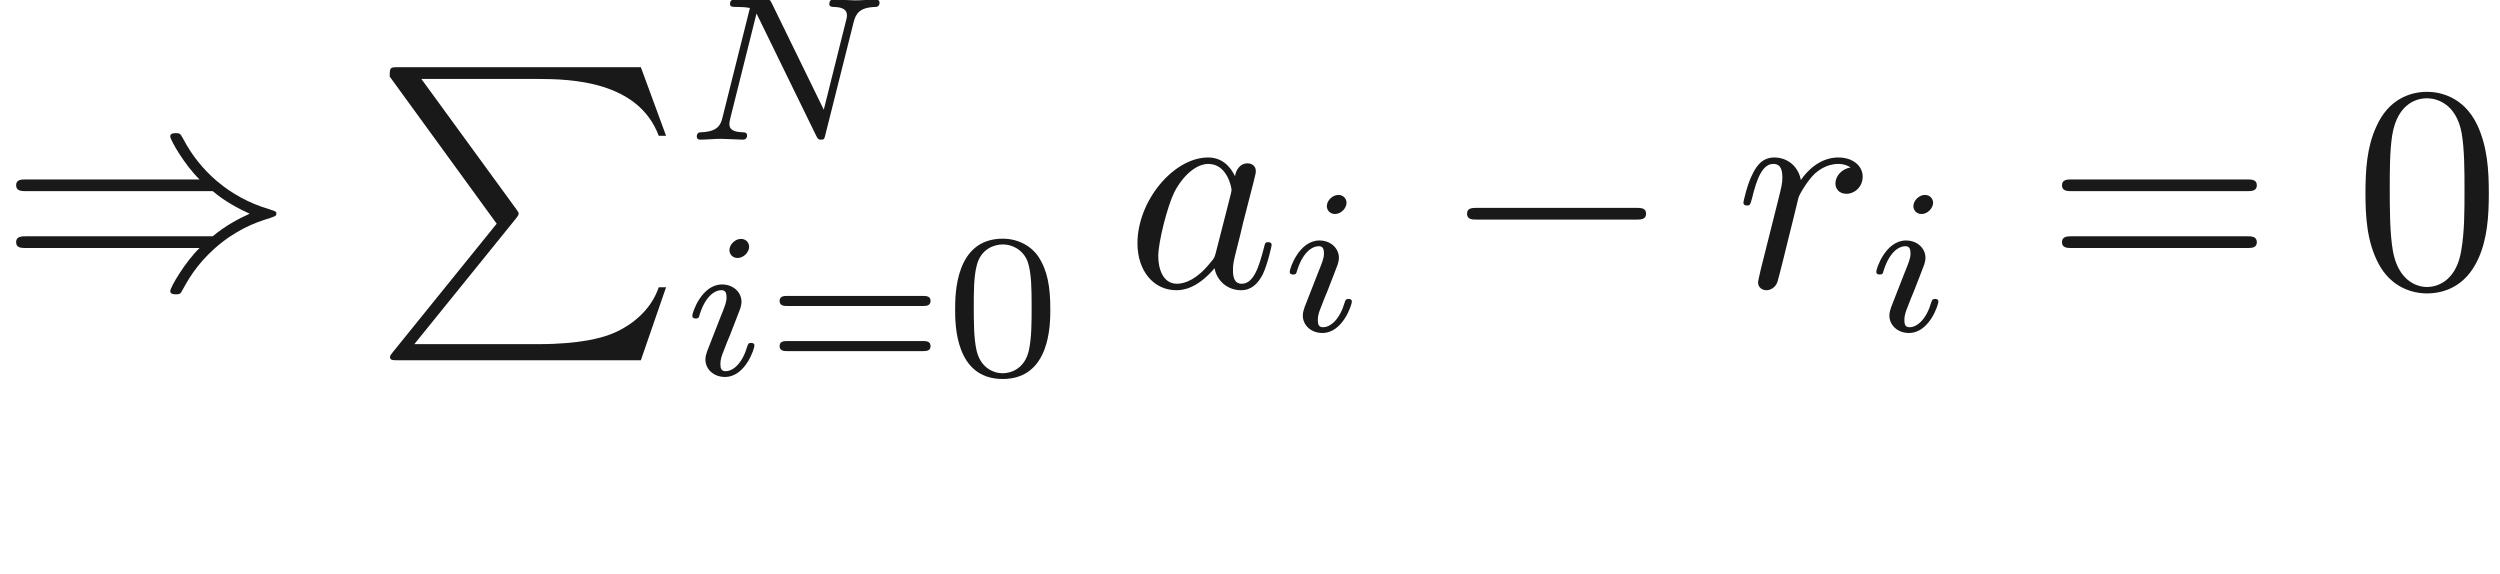
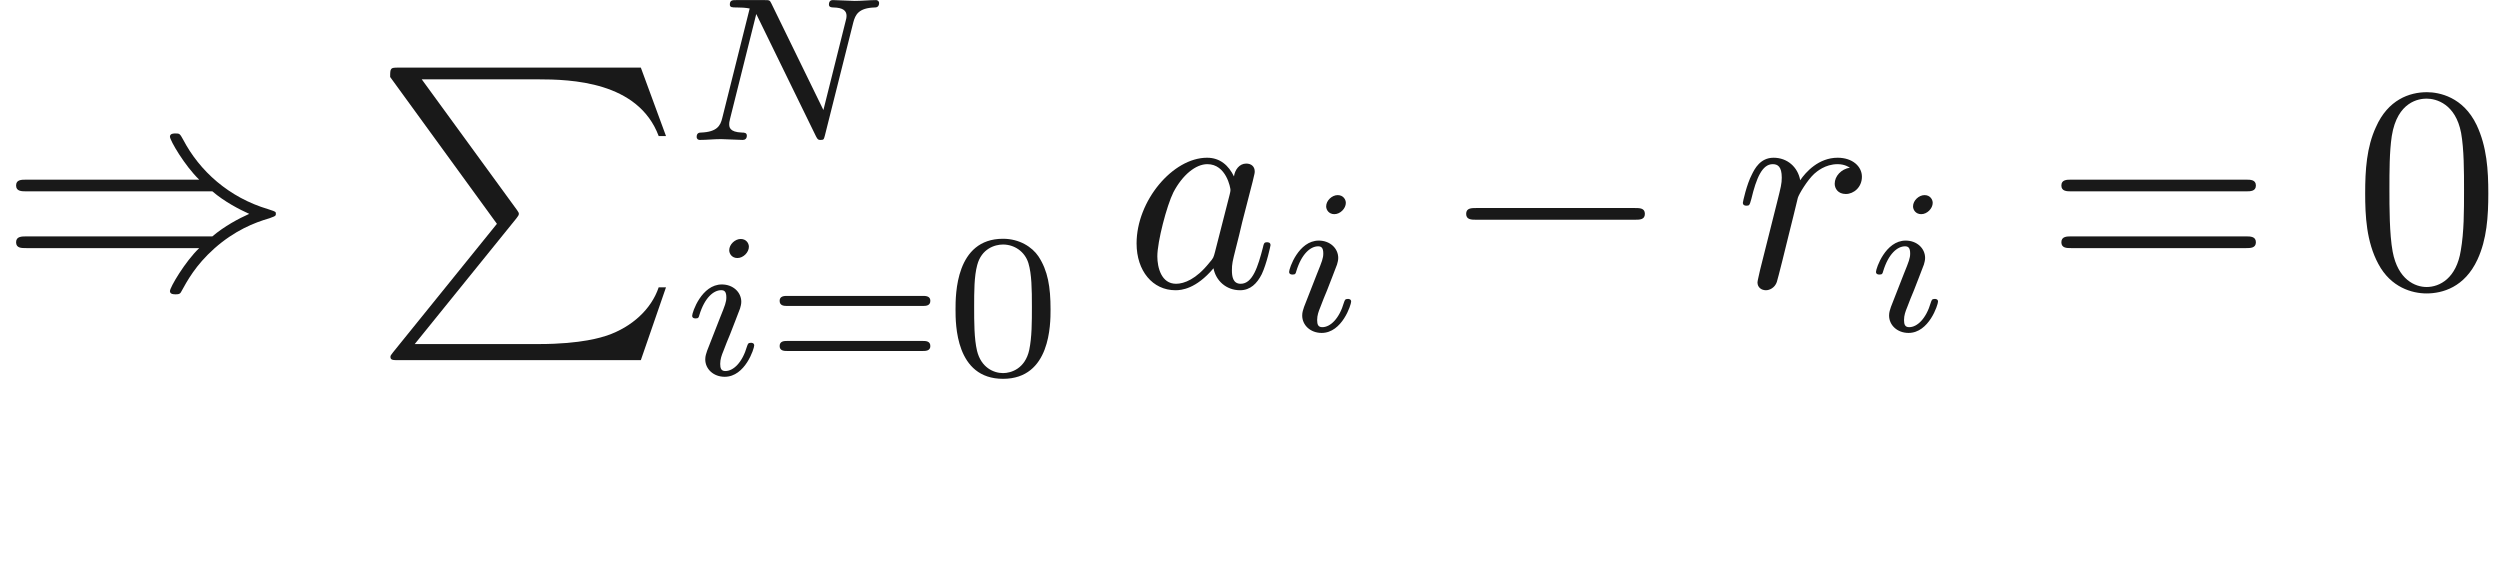
- <svg xmlns="http://www.w3.org/2000/svg" xmlns:ns1="http://github.com/leegao/readme2tex/" xmlns:xlink="http://www.w3.org/1999/xlink" height="19.514pt" ns1:offset="2.9888000000000012" version="1.1" viewBox="-52.093 -71.794 84.996 19.514" width="84.996pt">
+ <svg xmlns="http://www.w3.org/2000/svg" xmlns:ns1="http://github.com/leegao/readme2tex/" xmlns:xlink="http://www.w3.org/1999/xlink" height="19.549pt" ns1:offset="2.9888379999999977" version="1.1" viewBox="-52.075 -71.812 85.146 19.549" width="85.146pt">
  <defs>
+     <path d="M3.599 -2.225C3.599 -2.992 3.508 -3.543 3.187 -4.031C2.971 -4.352 2.538 -4.631 1.981 -4.631C0.363 -4.631 0.363 -2.727 0.363 -2.225S0.363 0.139 1.981 0.139S3.599 -1.723 3.599 -2.225ZM1.981 -0.056C1.66 -0.056 1.234 -0.244 1.095 -0.816C0.997 -1.227 0.997 -1.799 0.997 -2.315C0.997 -2.824 0.997 -3.354 1.102 -3.738C1.248 -4.289 1.695 -4.435 1.981 -4.435C2.357 -4.435 2.72 -4.205 2.845 -3.801C2.957 -3.424 2.964 -2.922 2.964 -2.315C2.964 -1.799 2.964 -1.283 2.873 -0.844C2.734 -0.209 2.26 -0.056 1.981 -0.056Z" id="g4-48" />
+     <path d="M5.356 -2.343C5.461 -2.343 5.621 -2.343 5.621 -2.518C5.621 -2.685 5.454 -2.685 5.363 -2.685H0.746C0.656 -2.685 0.488 -2.685 0.488 -2.518C0.488 -2.343 0.649 -2.343 0.753 -2.343H5.356ZM5.363 -0.809C5.454 -0.809 5.621 -0.809 5.621 -0.976C5.621 -1.151 5.461 -1.151 5.356 -1.151H0.753C0.649 -1.151 0.488 -1.151 0.488 -0.976C0.488 -0.809 0.656 -0.809 0.746 -0.809H5.363Z" id="g4-61" />
+     <path d="M5.816 -4.003C5.886 -4.268 5.998 -4.498 6.555 -4.512C6.59 -4.512 6.695 -4.519 6.695 -4.666C6.695 -4.707 6.66 -4.763 6.59 -4.763C6.36 -4.763 6.102 -4.735 5.865 -4.735C5.698 -4.735 5.293 -4.763 5.126 -4.763C5.091 -4.763 4.986 -4.763 4.986 -4.61C4.986 -4.519 5.077 -4.512 5.14 -4.512C5.467 -4.505 5.586 -4.4 5.586 -4.226C5.586 -4.17 5.579 -4.135 5.558 -4.059L4.798 -1.018L3.027 -4.645C2.971 -4.763 2.957 -4.763 2.79 -4.763H1.834C1.702 -4.763 1.611 -4.763 1.611 -4.61C1.611 -4.512 1.695 -4.512 1.841 -4.512S2.141 -4.505 2.287 -4.477L1.353 -0.746C1.29 -0.481 1.172 -0.272 0.628 -0.251C0.579 -0.251 0.481 -0.244 0.481 -0.105C0.481 -0.028 0.537 0 0.586 0C0.816 0 1.074 -0.028 1.311 -0.028C1.478 -0.028 1.883 0 2.05 0C2.12 0 2.19 -0.035 2.19 -0.146C2.19 -0.244 2.106 -0.251 2.029 -0.251C1.59 -0.265 1.59 -0.446 1.59 -0.544C1.59 -0.572 1.59 -0.607 1.618 -0.718L2.511 -4.289L4.547 -0.119C4.603 -0.007 4.631 0 4.7 0C4.812 0 4.812 -0.021 4.847 -0.146L5.816 -4.003Z" id="g2-78" />
+     <path d="M2.26 -4.359C2.26 -4.47 2.176 -4.624 1.981 -4.624C1.792 -4.624 1.59 -4.442 1.59 -4.24C1.59 -4.122 1.681 -3.975 1.869 -3.975C2.071 -3.975 2.26 -4.17 2.26 -4.359ZM0.837 -0.816C0.809 -0.725 0.774 -0.642 0.774 -0.523C0.774 -0.195 1.053 0.07 1.437 0.07C2.134 0.07 2.441 -0.893 2.441 -0.997C2.441 -1.088 2.35 -1.088 2.329 -1.088C2.232 -1.088 2.225 -1.046 2.197 -0.969C2.036 -0.411 1.73 -0.126 1.458 -0.126C1.318 -0.126 1.283 -0.216 1.283 -0.37C1.283 -0.53 1.332 -0.663 1.395 -0.816C1.465 -1.004 1.541 -1.193 1.618 -1.374C1.681 -1.541 1.932 -2.176 1.96 -2.26C1.981 -2.329 2.001 -2.413 2.001 -2.483C2.001 -2.81 1.723 -3.075 1.339 -3.075C0.649 -3.075 0.328 -2.127 0.328 -2.008C0.328 -1.918 0.425 -1.918 0.446 -1.918C0.544 -1.918 0.551 -1.953 0.572 -2.029C0.753 -2.629 1.06 -2.88 1.318 -2.88C1.43 -2.88 1.492 -2.824 1.492 -2.636C1.492 -2.476 1.451 -2.371 1.276 -1.939L0.837 -0.816Z" id="g2-105" />
    <path d="M6.565 -2.291C6.735 -2.291 6.914 -2.291 6.914 -2.491S6.735 -2.69 6.565 -2.69H1.176C1.006 -2.69 0.827 -2.69 0.827 -2.491S1.006 -2.291 1.176 -2.291H6.565Z" id="g0-0" />
    <path d="M7.233 -3.258C7.651 -2.899 8.159 -2.64 8.488 -2.491C8.13 -2.331 7.641 -2.072 7.233 -1.724H0.907C0.737 -1.724 0.548 -1.724 0.548 -1.524S0.727 -1.325 0.897 -1.325H6.785C6.306 -0.867 5.788 0.01 5.788 0.139C5.788 0.249 5.918 0.249 5.978 0.249C6.057 0.249 6.127 0.249 6.167 0.169C6.376 -0.209 6.655 -0.737 7.303 -1.315C7.99 -1.923 8.658 -2.192 9.176 -2.341C9.345 -2.401 9.355 -2.411 9.375 -2.431C9.395 -2.441 9.395 -2.471 9.395 -2.491S9.395 -2.531 9.385 -2.55L9.355 -2.57C9.335 -2.58 9.325 -2.59 9.136 -2.65C7.791 -3.049 6.795 -3.955 6.237 -5.021C6.127 -5.22 6.117 -5.23 5.978 -5.23C5.918 -5.23 5.788 -5.23 5.788 -5.121C5.788 -4.991 6.296 -4.125 6.785 -3.656H0.897C0.727 -3.656 0.548 -3.656 0.548 -3.457S0.737 -3.258 0.907 -3.258H7.233Z" id="g0-41" />
    <path d="M4.194 5.32L0.658 9.694C0.578 9.793 0.568 9.813 0.568 9.853C0.568 9.963 0.658 9.963 0.837 9.963H9.096L9.953 7.482H9.704C9.455 8.229 8.787 8.837 7.94 9.126C7.781 9.176 7.093 9.415 5.629 9.415H1.395L4.852 5.141C4.922 5.051 4.941 5.021 4.941 4.981S4.932 4.932 4.872 4.842L1.634 0.399H5.579C6.715 0.399 9.006 0.468 9.704 2.331H9.953L9.096 0H0.837C0.568 0 0.558 0.01 0.558 0.319L4.194 5.32Z" id="g5-80" />
-     <path d="M5.816 -4.003C5.886 -4.268 5.998 -4.498 6.555 -4.512C6.59 -4.512 6.695 -4.519 6.695 -4.665C6.695 -4.707 6.66 -4.763 6.59 -4.763C6.36 -4.763 6.102 -4.735 5.865 -4.735C5.698 -4.735 5.293 -4.763 5.126 -4.763C5.091 -4.763 4.986 -4.763 4.986 -4.61C4.986 -4.519 5.077 -4.512 5.14 -4.512C5.468 -4.505 5.586 -4.401 5.586 -4.226C5.586 -4.17 5.579 -4.135 5.558 -4.059L4.798 -1.018L3.027 -4.645C2.971 -4.763 2.957 -4.763 2.79 -4.763H1.834C1.702 -4.763 1.611 -4.763 1.611 -4.61C1.611 -4.512 1.695 -4.512 1.841 -4.512S2.141 -4.505 2.287 -4.477L1.353 -0.746C1.29 -0.481 1.172 -0.272 0.628 -0.251C0.579 -0.251 0.481 -0.244 0.481 -0.105C0.481 -0.028 0.537 0 0.586 0C0.816 0 1.074 -0.028 1.311 -0.028C1.478 -0.028 1.883 0 2.05 0C2.12 0 2.19 -0.035 2.19 -0.146C2.19 -0.244 2.106 -0.251 2.029 -0.251C1.59 -0.265 1.59 -0.446 1.59 -0.544C1.59 -0.572 1.59 -0.607 1.618 -0.718L2.511 -4.289L4.547 -0.119C4.603 -0.007 4.631 0 4.7 0C4.812 0 4.812 -0.021 4.847 -0.146L5.816 -4.003Z" id="g2-78" />
-     <path d="M2.26 -4.359C2.26 -4.47 2.176 -4.624 1.981 -4.624C1.792 -4.624 1.59 -4.442 1.59 -4.24C1.59 -4.122 1.681 -3.975 1.869 -3.975C2.071 -3.975 2.26 -4.17 2.26 -4.359ZM0.837 -0.816C0.809 -0.725 0.774 -0.642 0.774 -0.523C0.774 -0.195 1.053 0.07 1.437 0.07C2.134 0.07 2.441 -0.893 2.441 -0.997C2.441 -1.088 2.35 -1.088 2.329 -1.088C2.232 -1.088 2.225 -1.046 2.197 -0.969C2.036 -0.411 1.73 -0.126 1.458 -0.126C1.318 -0.126 1.283 -0.216 1.283 -0.37C1.283 -0.53 1.332 -0.663 1.395 -0.816C1.465 -1.004 1.541 -1.193 1.618 -1.374C1.681 -1.541 1.932 -2.176 1.96 -2.26C1.981 -2.329 2.001 -2.413 2.001 -2.483C2.001 -2.81 1.723 -3.075 1.339 -3.075C0.649 -3.075 0.328 -2.127 0.328 -2.008C0.328 -1.918 0.425 -1.918 0.446 -1.918C0.544 -1.918 0.551 -1.953 0.572 -2.029C0.753 -2.629 1.06 -2.88 1.318 -2.88C1.43 -2.88 1.492 -2.824 1.492 -2.636C1.492 -2.476 1.451 -2.371 1.276 -1.939L0.837 -0.816Z" id="g2-105" />
-     <path d="M3.716 -3.766C3.537 -4.135 3.248 -4.403 2.8 -4.403C1.634 -4.403 0.399 -2.939 0.399 -1.484C0.399 -0.548 0.946 0.11 1.724 0.11C1.923 0.11 2.421 0.07 3.019 -0.638C3.098 -0.219 3.447 0.11 3.925 0.11C4.274 0.11 4.503 -0.12 4.663 -0.438C4.832 -0.797 4.961 -1.405 4.961 -1.425C4.961 -1.524 4.872 -1.524 4.842 -1.524C4.742 -1.524 4.732 -1.484 4.702 -1.345C4.533 -0.697 4.354 -0.11 3.945 -0.11C3.676 -0.11 3.646 -0.369 3.646 -0.568C3.646 -0.787 3.666 -0.867 3.776 -1.305C3.885 -1.724 3.905 -1.823 3.995 -2.202L4.354 -3.597C4.423 -3.875 4.423 -3.895 4.423 -3.935C4.423 -4.105 4.304 -4.204 4.135 -4.204C3.895 -4.204 3.746 -3.985 3.716 -3.766ZM3.068 -1.186C3.019 -1.006 3.019 -0.986 2.869 -0.817C2.431 -0.269 2.022 -0.11 1.743 -0.11C1.245 -0.11 1.106 -0.658 1.106 -1.046C1.106 -1.544 1.425 -2.77 1.654 -3.228C1.963 -3.816 2.411 -4.184 2.809 -4.184C3.457 -4.184 3.597 -3.367 3.597 -3.308S3.577 -3.188 3.567 -3.138L3.068 -1.186Z" id="g1-97" />
+     <path d="M3.716 -3.766C3.537 -4.134 3.248 -4.403 2.8 -4.403C1.634 -4.403 0.399 -2.939 0.399 -1.484C0.399 -0.548 0.946 0.11 1.724 0.11C1.923 0.11 2.421 0.07 3.019 -0.638C3.098 -0.219 3.447 0.11 3.925 0.11C4.274 0.11 4.503 -0.12 4.663 -0.438C4.832 -0.797 4.961 -1.405 4.961 -1.425C4.961 -1.524 4.872 -1.524 4.842 -1.524C4.742 -1.524 4.732 -1.484 4.702 -1.345C4.533 -0.697 4.354 -0.11 3.945 -0.11C3.676 -0.11 3.646 -0.369 3.646 -0.568C3.646 -0.787 3.666 -0.867 3.776 -1.305C3.885 -1.724 3.905 -1.823 3.995 -2.202L4.354 -3.597C4.423 -3.875 4.423 -3.895 4.423 -3.935C4.423 -4.105 4.304 -4.204 4.134 -4.204C3.895 -4.204 3.746 -3.985 3.716 -3.766ZM3.068 -1.186C3.019 -1.006 3.019 -0.986 2.869 -0.817C2.431 -0.269 2.022 -0.11 1.743 -0.11C1.245 -0.11 1.106 -0.658 1.106 -1.046C1.106 -1.544 1.425 -2.77 1.654 -3.228C1.963 -3.816 2.411 -4.184 2.809 -4.184C3.457 -4.184 3.597 -3.367 3.597 -3.308S3.577 -3.188 3.567 -3.138L3.068 -1.186Z" id="g1-97" />
    <path d="M0.877 -0.588C0.847 -0.438 0.787 -0.209 0.787 -0.159C0.787 0.02 0.927 0.11 1.076 0.11C1.196 0.11 1.375 0.03 1.445 -0.169C1.465 -0.209 1.803 -1.564 1.843 -1.743C1.923 -2.072 2.102 -2.77 2.162 -3.039C2.202 -3.168 2.481 -3.636 2.72 -3.856C2.8 -3.925 3.088 -4.184 3.517 -4.184C3.776 -4.184 3.925 -4.065 3.935 -4.065C3.636 -4.015 3.417 -3.776 3.417 -3.517C3.417 -3.357 3.527 -3.168 3.796 -3.168S4.344 -3.397 4.344 -3.756C4.344 -4.105 4.025 -4.403 3.517 -4.403C2.869 -4.403 2.431 -3.915 2.242 -3.636C2.162 -4.085 1.803 -4.403 1.335 -4.403C0.877 -4.403 0.687 -4.015 0.598 -3.836C0.418 -3.497 0.289 -2.899 0.289 -2.869C0.289 -2.77 0.389 -2.77 0.408 -2.77C0.508 -2.77 0.518 -2.78 0.578 -2.999C0.747 -3.706 0.946 -4.184 1.305 -4.184C1.474 -4.184 1.614 -4.105 1.614 -3.726C1.614 -3.517 1.584 -3.407 1.455 -2.889L0.877 -0.588Z" id="g1-114" />
    <path d="M4.583 -3.188C4.583 -3.985 4.533 -4.782 4.184 -5.519C3.726 -6.476 2.909 -6.635 2.491 -6.635C1.893 -6.635 1.166 -6.376 0.757 -5.45C0.438 -4.762 0.389 -3.985 0.389 -3.188C0.389 -2.441 0.428 -1.544 0.837 -0.787C1.265 0.02 1.993 0.219 2.481 0.219C3.019 0.219 3.776 0.01 4.214 -0.936C4.533 -1.624 4.583 -2.401 4.583 -3.188ZM2.481 0C2.092 0 1.504 -0.249 1.325 -1.205C1.215 -1.803 1.215 -2.72 1.215 -3.308C1.215 -3.945 1.215 -4.603 1.295 -5.141C1.484 -6.326 2.232 -6.416 2.481 -6.416C2.809 -6.416 3.467 -6.237 3.656 -5.25C3.756 -4.692 3.756 -3.935 3.756 -3.308C3.756 -2.56 3.756 -1.883 3.646 -1.245C3.497 -0.299 2.929 0 2.481 0Z" id="g3-48" />
    <path d="M6.844 -3.258C6.994 -3.258 7.183 -3.258 7.183 -3.457S6.994 -3.656 6.854 -3.656H0.887C0.747 -3.656 0.558 -3.656 0.558 -3.457S0.747 -3.258 0.897 -3.258H6.844ZM6.854 -1.325C6.994 -1.325 7.183 -1.325 7.183 -1.524S6.994 -1.724 6.844 -1.724H0.897C0.747 -1.724 0.558 -1.724 0.558 -1.524S0.747 -1.325 0.887 -1.325H6.854Z" id="g3-61" />
-     <path d="M3.318 -0.757C3.357 -0.359 3.626 0.06 4.095 0.06C4.304 0.06 4.912 -0.08 4.912 -0.887V-1.445H4.663V-0.887C4.663 -0.309 4.413 -0.249 4.304 -0.249C3.975 -0.249 3.935 -0.697 3.935 -0.747V-2.74C3.935 -3.158 3.935 -3.547 3.577 -3.915C3.188 -4.304 2.69 -4.463 2.212 -4.463C1.395 -4.463 0.707 -3.995 0.707 -3.337C0.707 -3.039 0.907 -2.869 1.166 -2.869C1.445 -2.869 1.624 -3.068 1.624 -3.328C1.624 -3.447 1.574 -3.776 1.116 -3.786C1.385 -4.135 1.873 -4.244 2.192 -4.244C2.68 -4.244 3.248 -3.856 3.248 -2.969V-2.6C2.74 -2.57 2.042 -2.54 1.415 -2.242C0.667 -1.903 0.418 -1.385 0.418 -0.946C0.418 -0.139 1.385 0.11 2.012 0.11C2.67 0.11 3.128 -0.289 3.318 -0.757ZM3.248 -2.391V-1.395C3.248 -0.448 2.531 -0.11 2.082 -0.11C1.594 -0.11 1.186 -0.458 1.186 -0.956C1.186 -1.504 1.604 -2.331 3.248 -2.391Z" id="g3-97" />
-     <path d="M3.599 -2.225C3.599 -2.992 3.508 -3.543 3.187 -4.031C2.971 -4.352 2.538 -4.631 1.981 -4.631C0.363 -4.631 0.363 -2.727 0.363 -2.225S0.363 0.139 1.981 0.139S3.599 -1.723 3.599 -2.225ZM1.981 -0.056C1.66 -0.056 1.234 -0.244 1.095 -0.816C0.997 -1.227 0.997 -1.799 0.997 -2.315C0.997 -2.824 0.997 -3.354 1.102 -3.738C1.248 -4.289 1.695 -4.435 1.981 -4.435C2.357 -4.435 2.72 -4.205 2.845 -3.801C2.957 -3.424 2.964 -2.922 2.964 -2.315C2.964 -1.799 2.964 -1.283 2.873 -0.844C2.734 -0.209 2.26 -0.056 1.981 -0.056Z" id="g4-48" />
-     <path d="M5.356 -2.343C5.461 -2.343 5.621 -2.343 5.621 -2.518C5.621 -2.685 5.454 -2.685 5.363 -2.685H0.746C0.656 -2.685 0.488 -2.685 0.488 -2.518C0.488 -2.343 0.649 -2.343 0.753 -2.343H5.356ZM5.363 -0.809C5.454 -0.809 5.621 -0.809 5.621 -0.976C5.621 -1.151 5.461 -1.151 5.356 -1.151H0.753C0.649 -1.151 0.488 -1.151 0.488 -0.976C0.488 -0.809 0.656 -0.809 0.746 -0.809H5.363Z" id="g4-61" />
+     <path d="M3.318 -0.757C3.357 -0.359 3.626 0.06 4.095 0.06C4.304 0.06 4.912 -0.08 4.912 -0.887V-1.445H4.663V-0.887C4.663 -0.309 4.413 -0.249 4.304 -0.249C3.975 -0.249 3.935 -0.697 3.935 -0.747V-2.74C3.935 -3.158 3.935 -3.547 3.577 -3.915C3.188 -4.304 2.69 -4.463 2.212 -4.463C1.395 -4.463 0.707 -3.995 0.707 -3.337C0.707 -3.039 0.907 -2.869 1.166 -2.869C1.445 -2.869 1.624 -3.068 1.624 -3.328C1.624 -3.447 1.574 -3.776 1.116 -3.786C1.385 -4.134 1.873 -4.244 2.192 -4.244C2.68 -4.244 3.248 -3.856 3.248 -2.969V-2.6C2.74 -2.57 2.042 -2.54 1.415 -2.242C0.667 -1.903 0.418 -1.385 0.418 -0.946C0.418 -0.139 1.385 0.11 2.012 0.11C2.67 0.11 3.128 -0.289 3.318 -0.757ZM3.248 -2.391V-1.395C3.248 -0.448 2.531 -0.11 2.082 -0.11C1.594 -0.11 1.186 -0.458 1.186 -0.956C1.186 -1.504 1.604 -2.331 3.248 -2.391Z" id="g3-97" />
  </defs>
  <g fill-opacity="0.9" id="page1">
-     <use x="-52.093" y="-62.037" xlink:href="#g0-41" />
-     <use x="-39.401" y="-69.509" xlink:href="#g5-80" />
-     <use x="-28.884" y="-67.046" xlink:href="#g2-78" />
-     <use x="-28.884" y="-59.048" xlink:href="#g2-105" />
-     <use x="-26.076" y="-59.048" xlink:href="#g4-61" />
-     <use x="-19.983" y="-59.048" xlink:href="#g4-48" />
-     <use x="-13.82" y="-62.037" xlink:href="#g1-97" />
-     <use x="-8.573" y="-60.543" xlink:href="#g2-105" />
-     <use x="-3.043" y="-62.037" xlink:href="#g0-0" />
-     <use x="6.891" y="-62.037" xlink:href="#g1-114" />
-     <use x="11.369" y="-60.543" xlink:href="#g2-105" />
-     <use x="17.453" y="-62.037" xlink:href="#g3-61" />
-     <use x="27.94" y="-62.037" xlink:href="#g3-48" />
+     <use x="-52.075" y="-62.037" xlink:href="#g0-41" />
+     <use x="-39.345" y="-69.509" xlink:href="#g5-80" />
+     <use x="-28.829" y="-67.046" xlink:href="#g2-78" />
+     <use x="-28.829" y="-59.049" xlink:href="#g2-105" />
+     <use x="-26.01" y="-59.049" xlink:href="#g4-61" />
+     <use x="-19.894" y="-59.049" xlink:href="#g4-48" />
+     <use x="-13.764" y="-62.037" xlink:href="#g1-97" />
+     <use x="-8.498" y="-60.543" xlink:href="#g2-105" />
+     <use x="-2.967" y="-62.037" xlink:href="#g0-0" />
+     <use x="6.995" y="-62.037" xlink:href="#g1-114" />
+     <use x="11.49" y="-60.543" xlink:href="#g2-105" />
+     <use x="17.574" y="-62.037" xlink:href="#g3-61" />
+     <use x="28.09" y="-62.037" xlink:href="#g3-48" />
  </g>
</svg>
